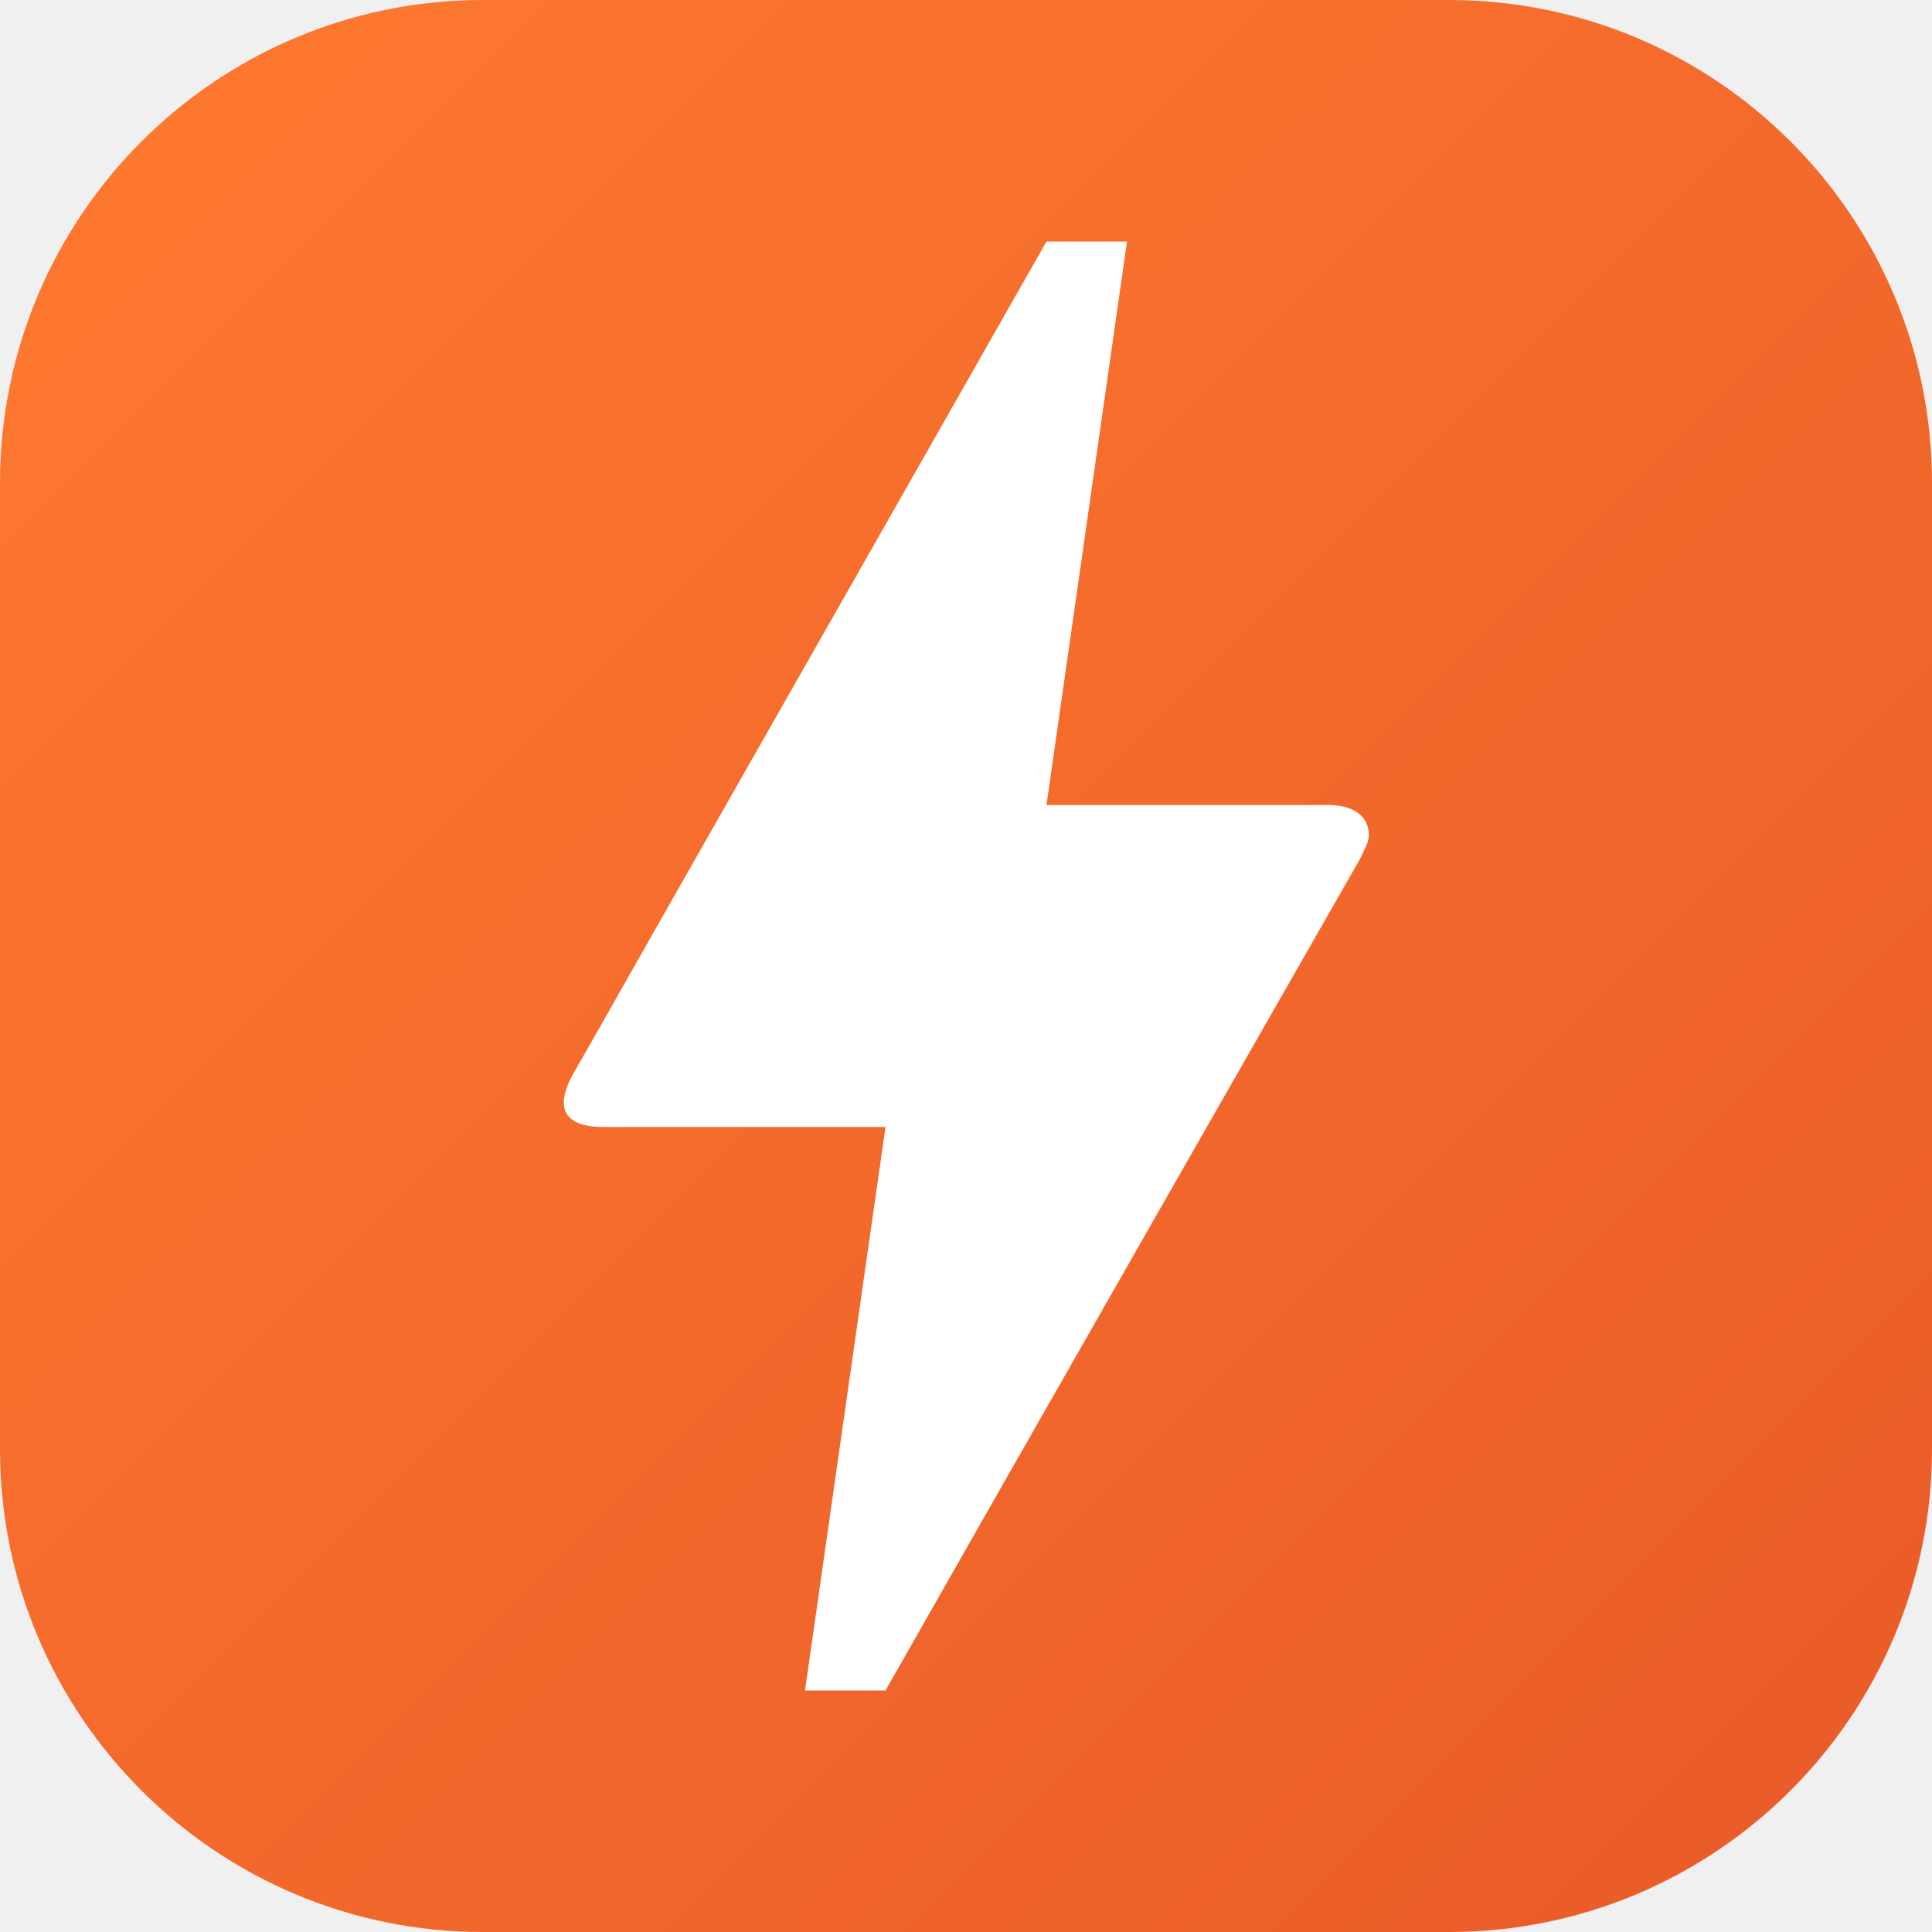
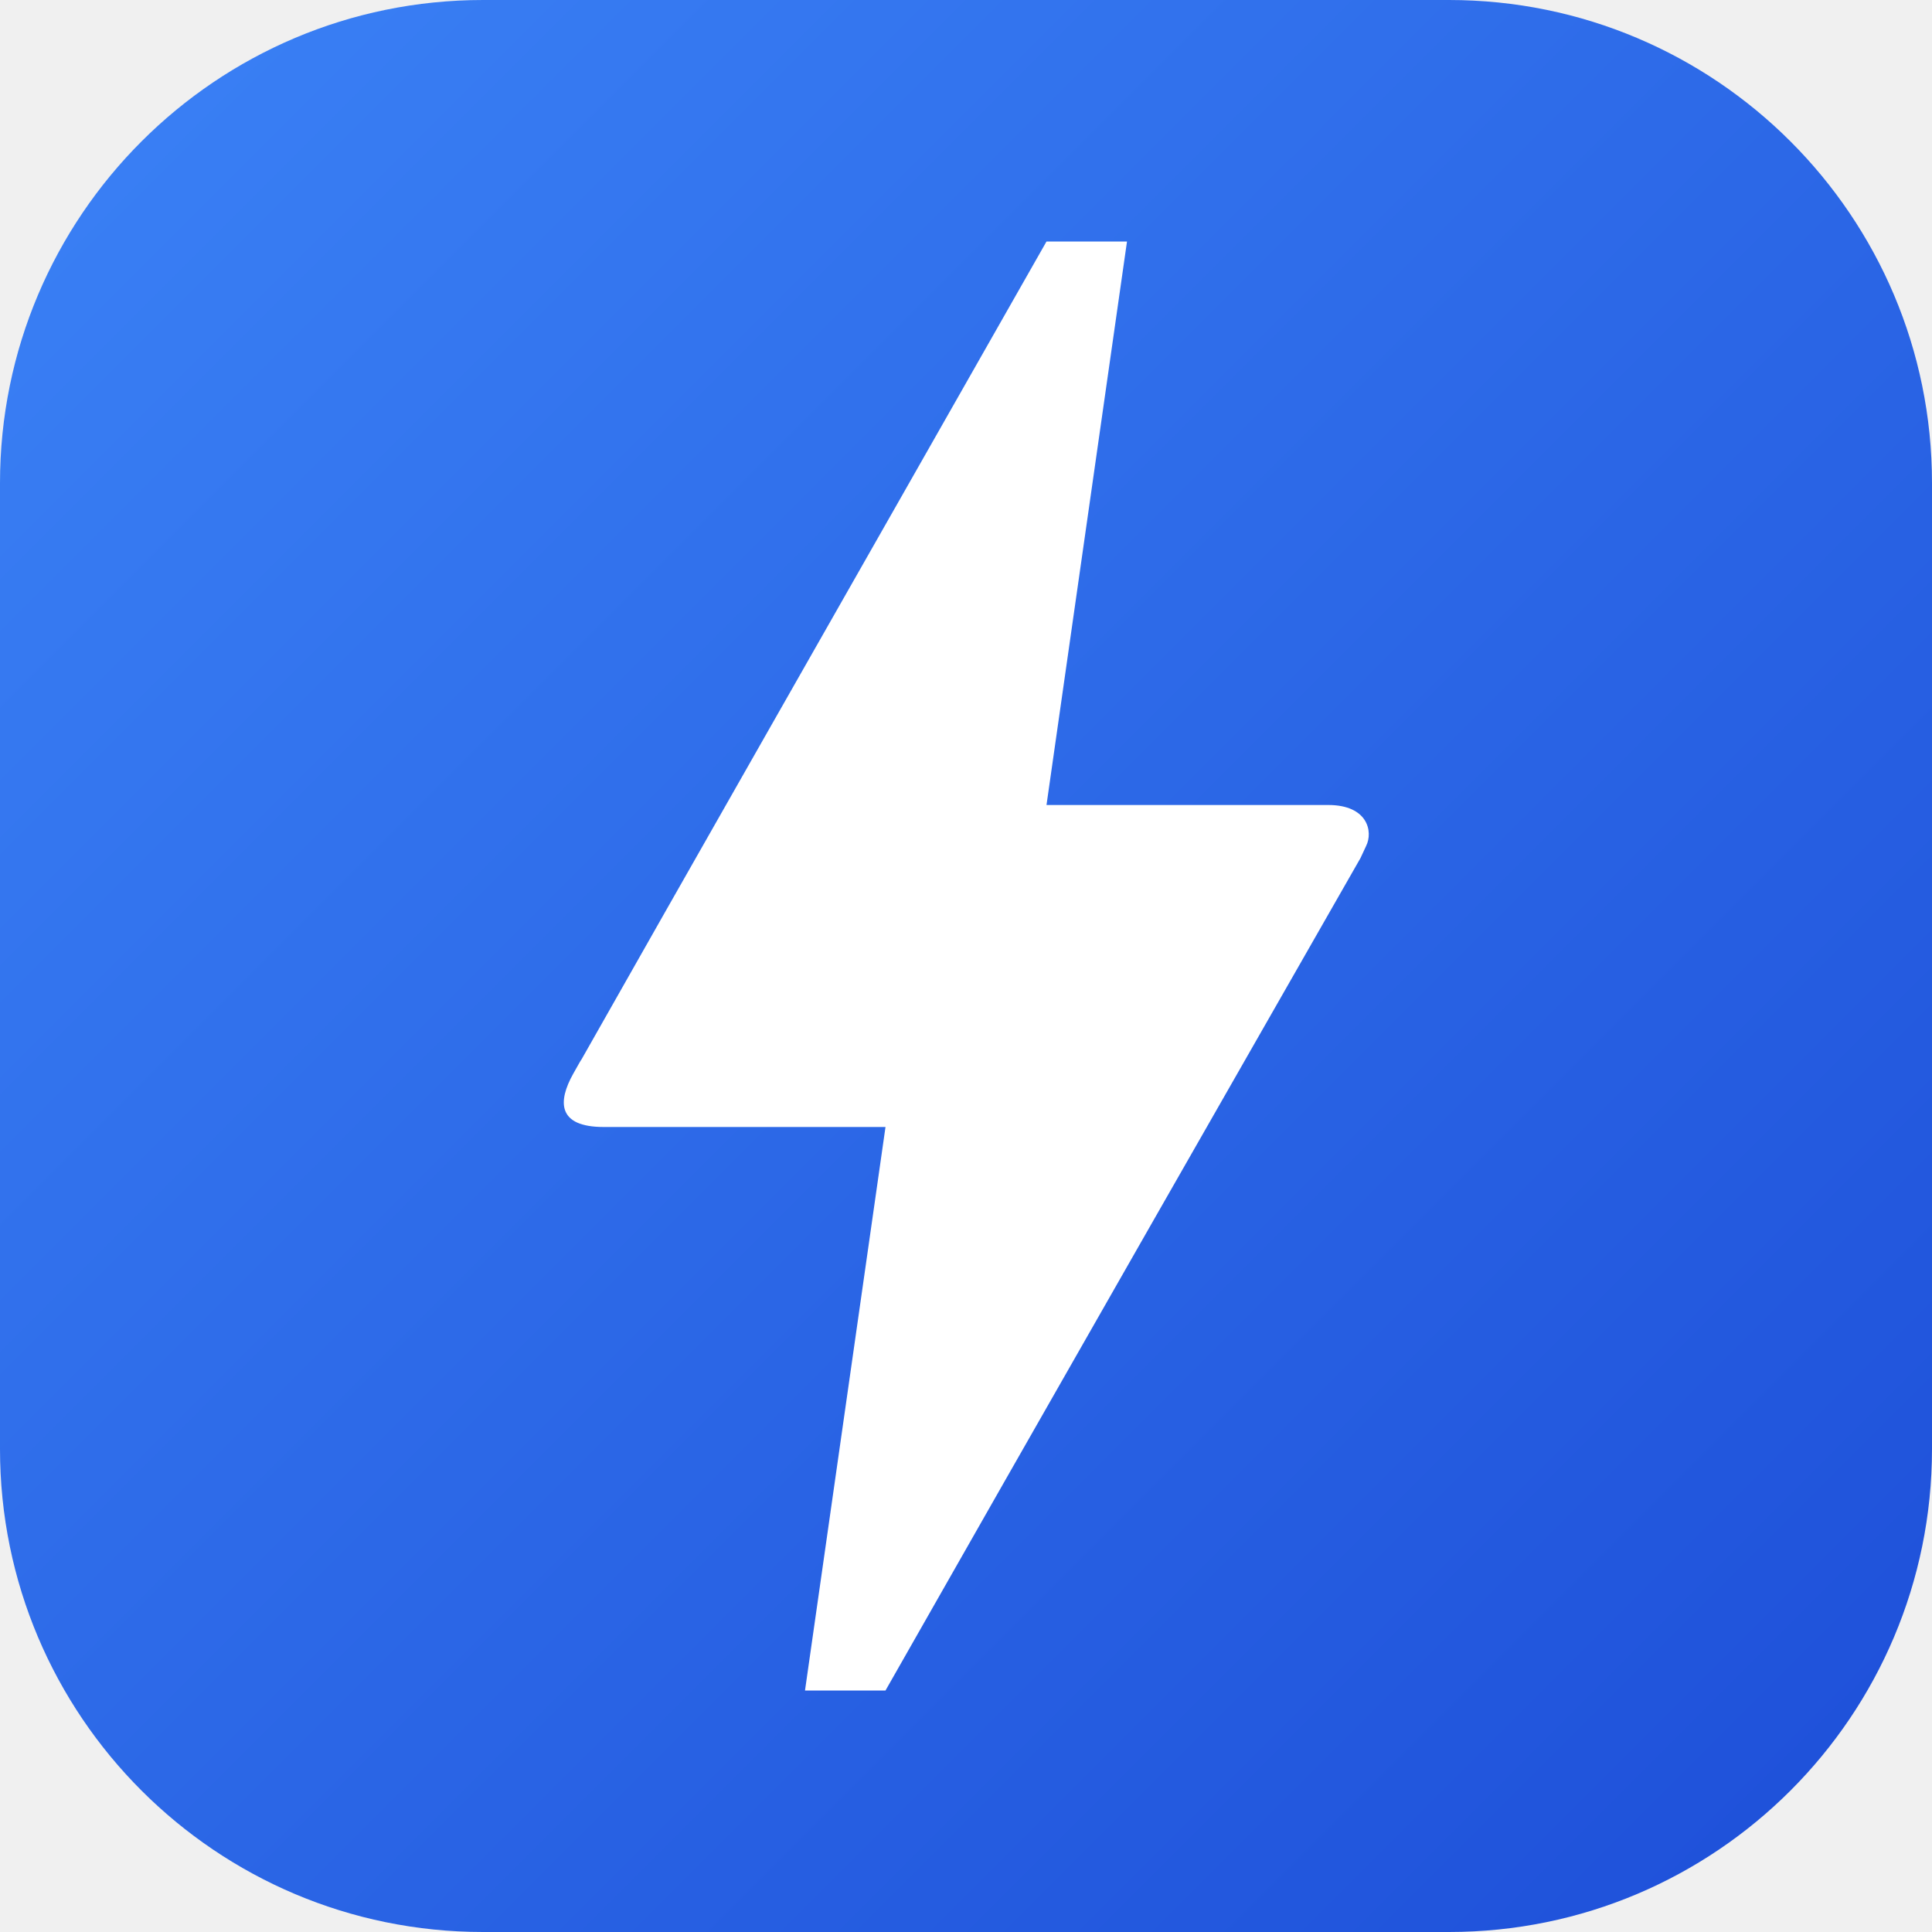
<svg xmlns="http://www.w3.org/2000/svg" viewBox="0 0 24 24" fill="none">
  <defs>
    <linearGradient id="boltGrad" x1="0" y1="0" x2="24" y2="24" gradientUnits="userSpaceOnUse">
-       <stop offset="0%" stop-color="#FF7A30" />
-       <stop offset="100%" stop-color="#E85A28" />
+       <stop offset="0%" stop-color="#3B82F6" />
+       <stop offset="100%" stop-color="#1D4ED8" />
    </linearGradient>
  </defs>
  <rect width="24" height="24" rx="6" fill="url(#boltGrad)" />
  <path d="M11 21h-1l1-7H7.5c-.58 0-.57-.32-.38-.66.19-.34.05-.08.07-.12C8.48 10.94 10.42 7.54 13 3h1l-1 7h3.5c.49 0 .56.33.47.51l-.07.15C12.96 17.55 11 21 11 21z" fill="#FFFFFF" />
</svg>
